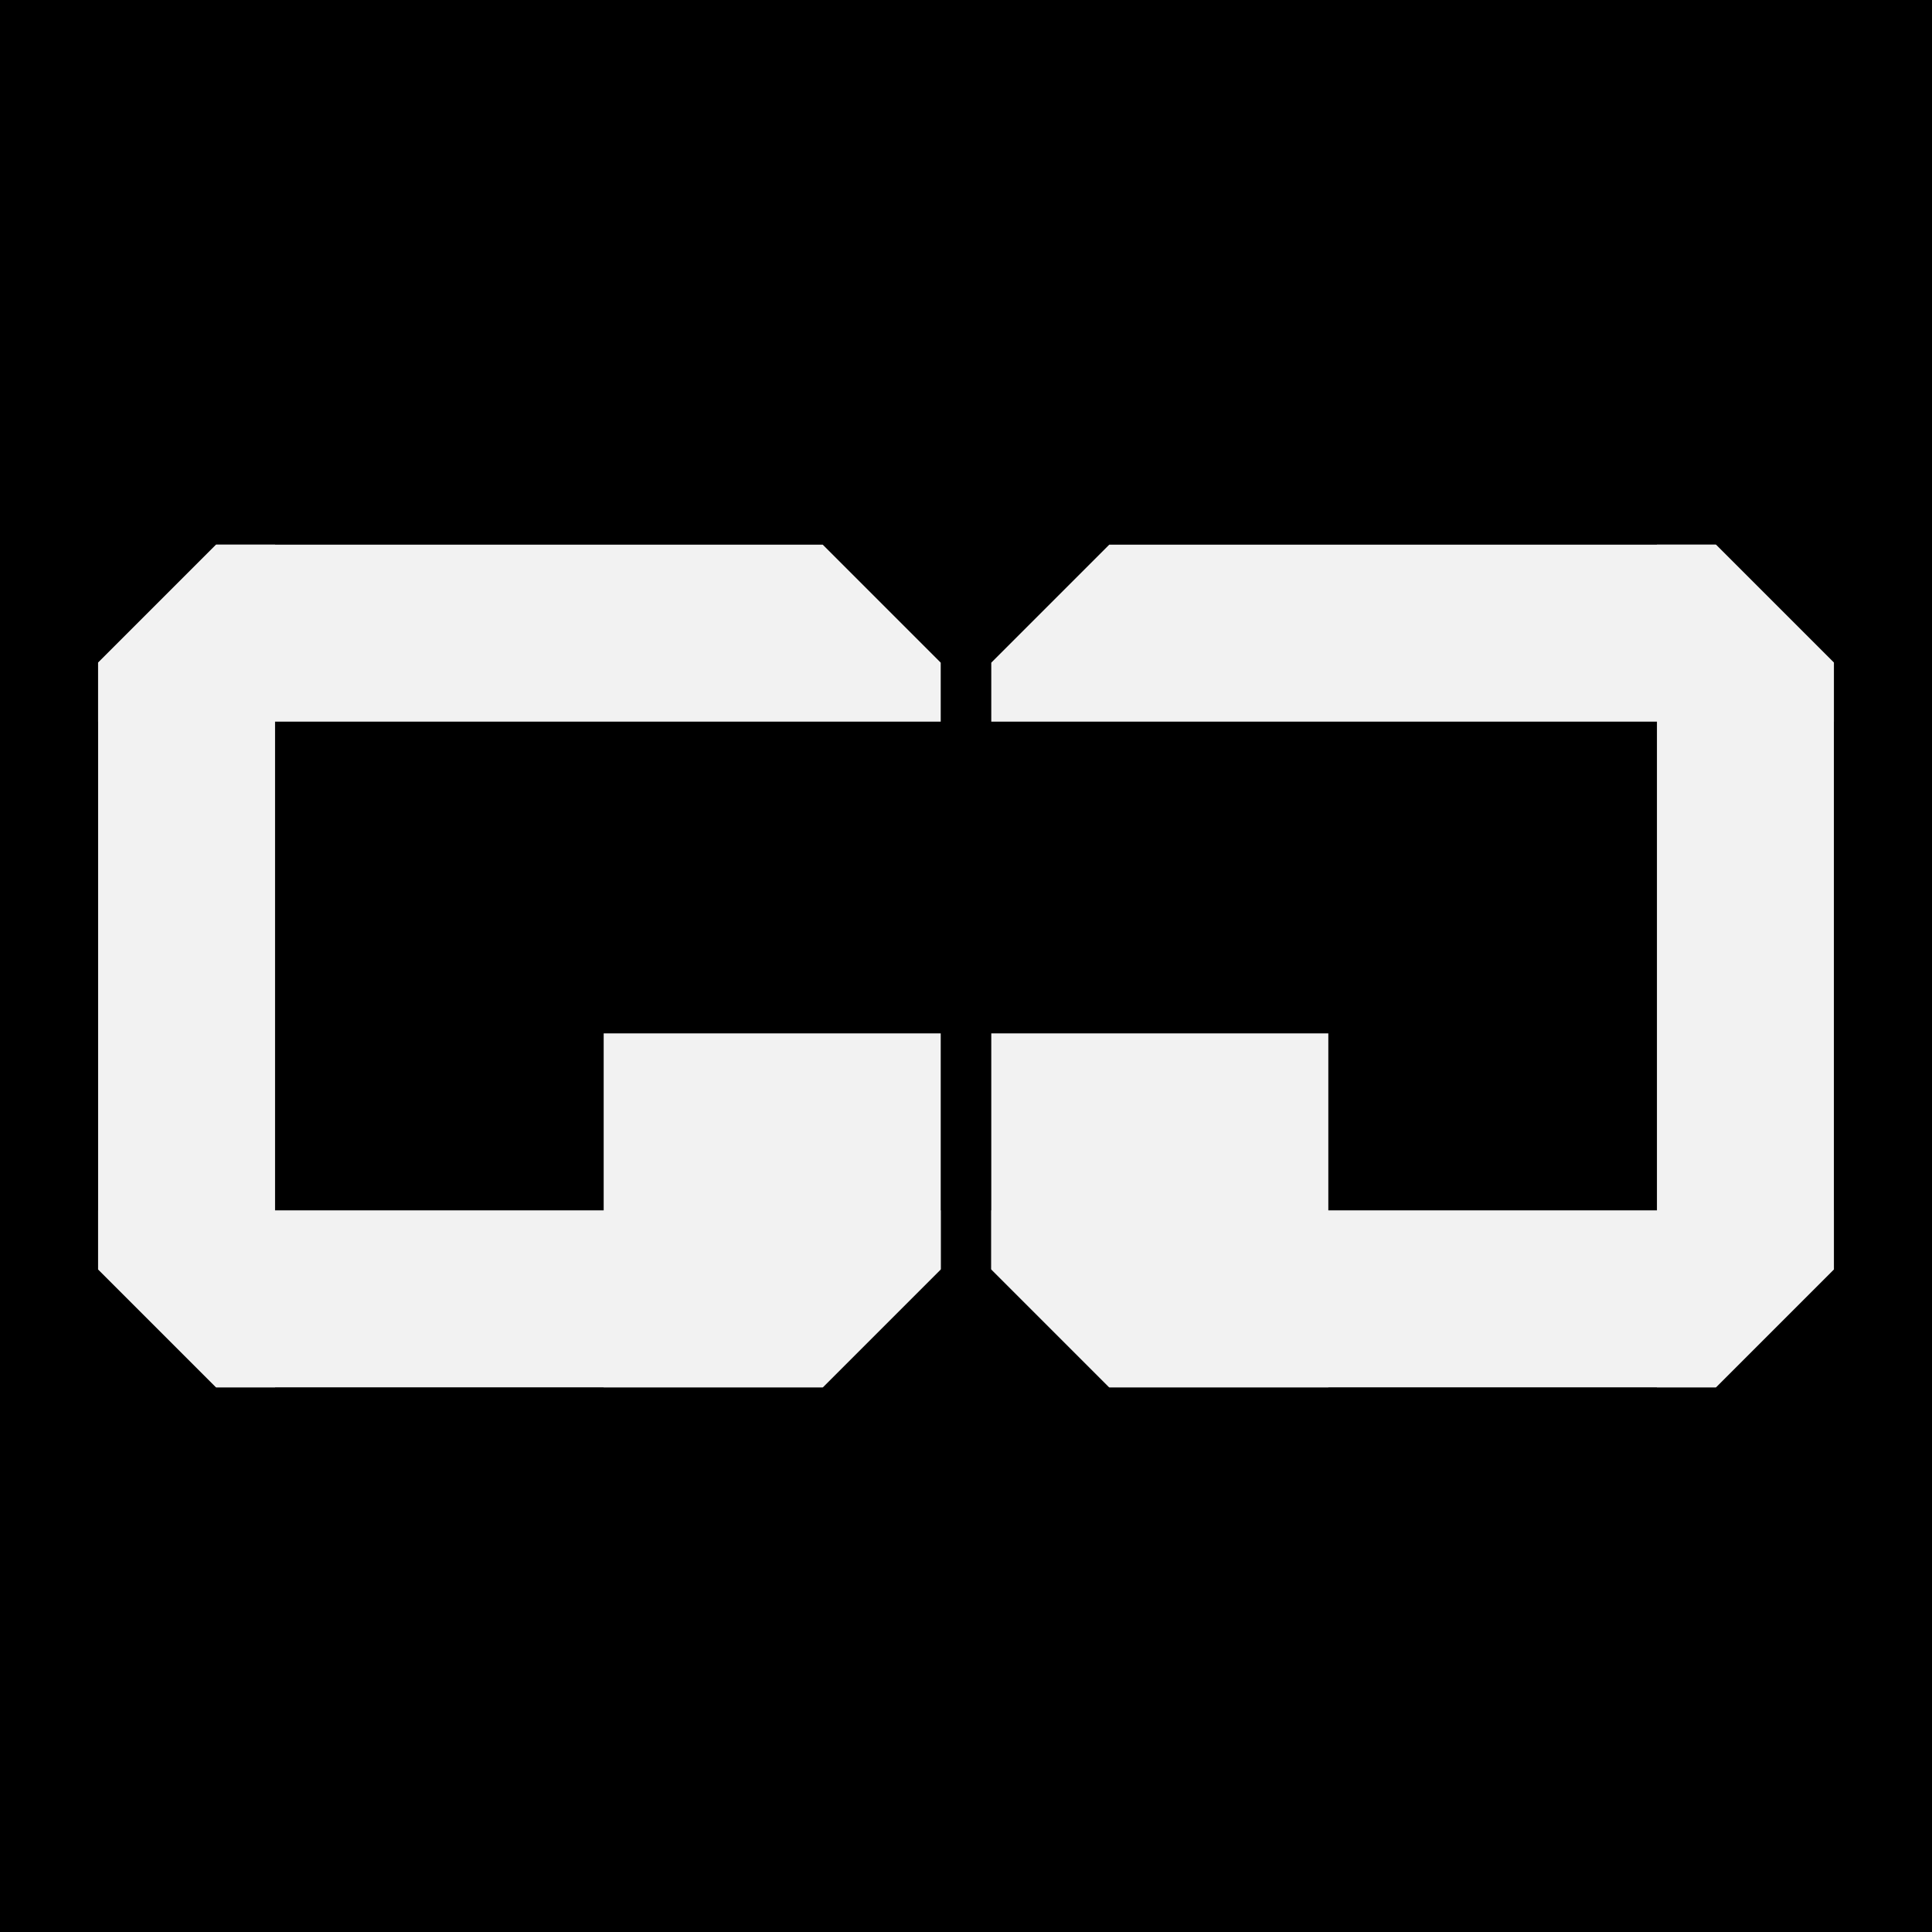
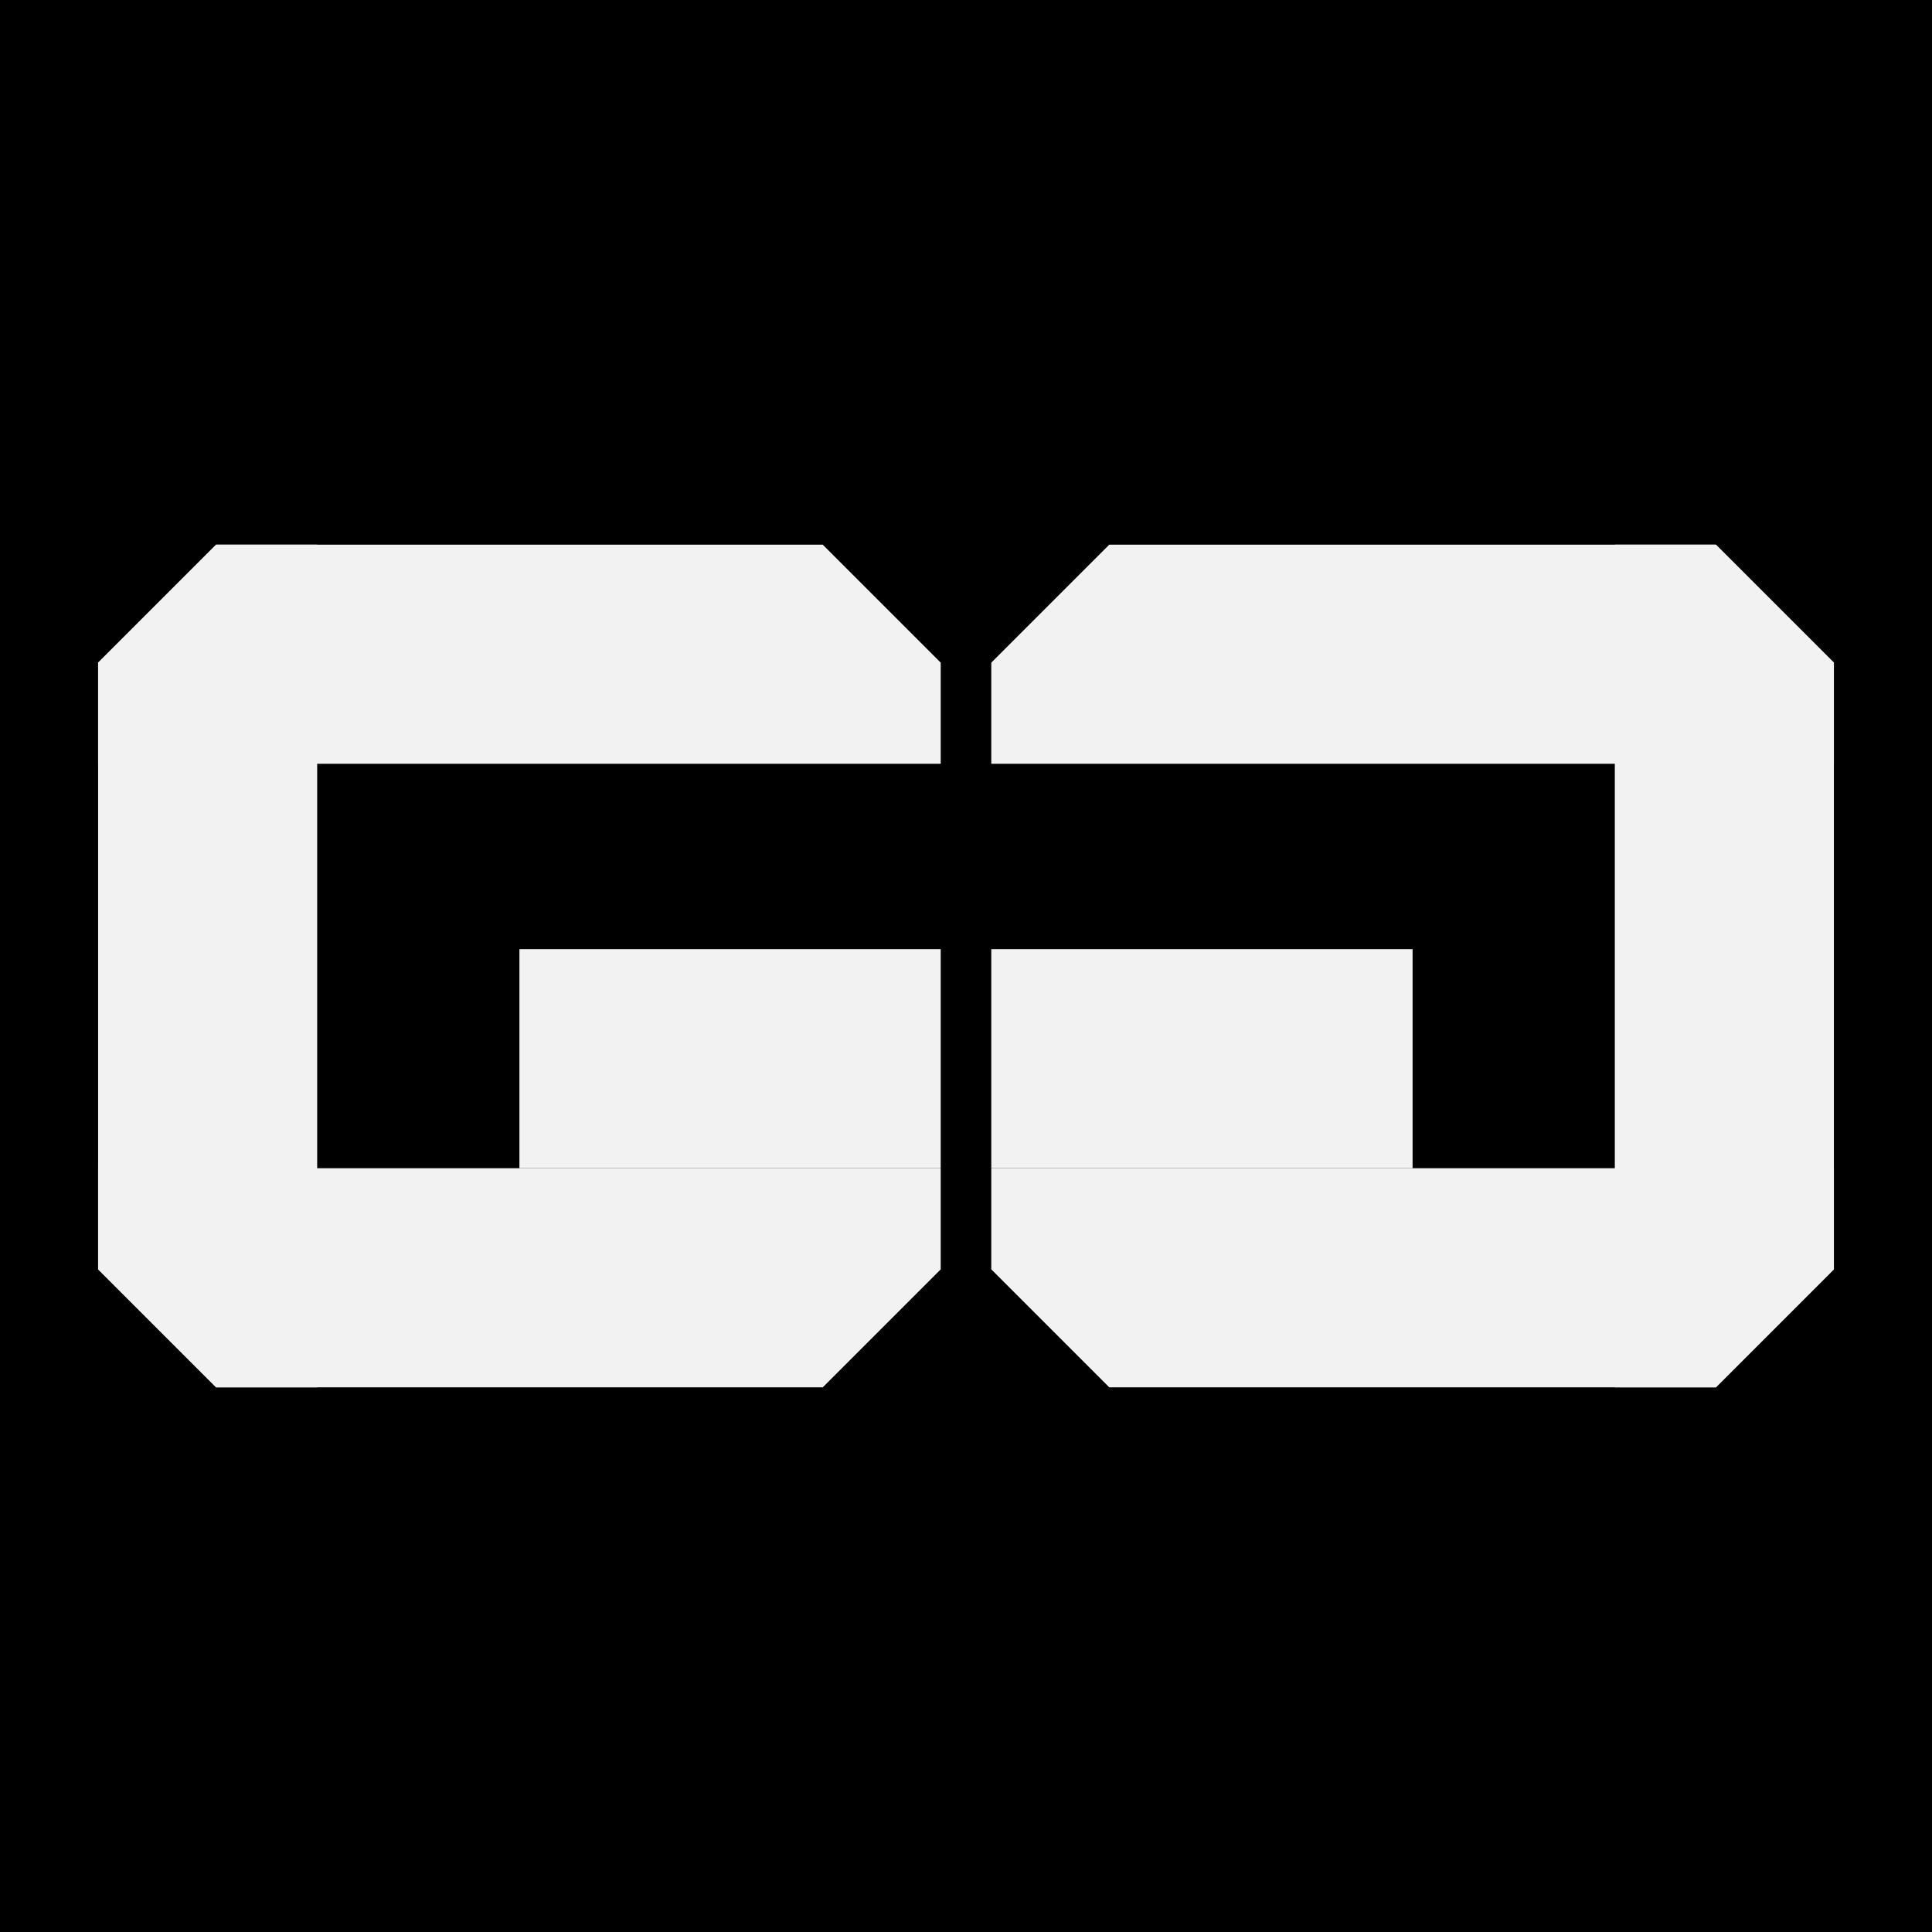
<svg xmlns="http://www.w3.org/2000/svg" viewBox="0 0 512 512">
  <rect width="512" height="512" fill="#000000" />
  <svg x="26" y="144" width="460" height="224" viewBox="0 0 206 100">
    <defs>
      <clipPath id="FL">
        <polygon points="14,0 86,0 100,14 100,86 86,100 14,100 0,86 0,14" />
      </clipPath>
      <clipPath id="FR">
        <polygon points="120,0 192,0 206,14 206,86 192,100 120,100 106,86 106,14" />
      </clipPath>
    </defs>
    <g clip-path="url(#FL)" fill="#F2F2F2">
-       <rect width="100" height="21" />
-       <rect width="21" height="100" />
-       <rect y="79" width="100" height="21" />
-       <rect x="60" y="58" width="40" height="42" />
+       <rect width="100" height="26" />
+       <rect width="26" height="100" />
+       <rect y="74" width="100" height="26" />
+       <rect x="50" y="48" width="50" height="26" />
    </g>
    <g clip-path="url(#FR)" fill="#F2F2F2">
-       <rect x="106" width="100" height="21" />
-       <rect x="185" width="21" height="100" />
-       <rect x="106" y="79" width="100" height="21" />
-       <rect x="106" y="58" width="40" height="42" />
+       <rect x="106" width="100" height="26" />
+       <rect x="180" width="26" height="100" />
+       <rect x="106" y="74" width="100" height="26" />
+       <rect x="106" y="48" width="50" height="26" />
    </g>
  </svg>
</svg>
